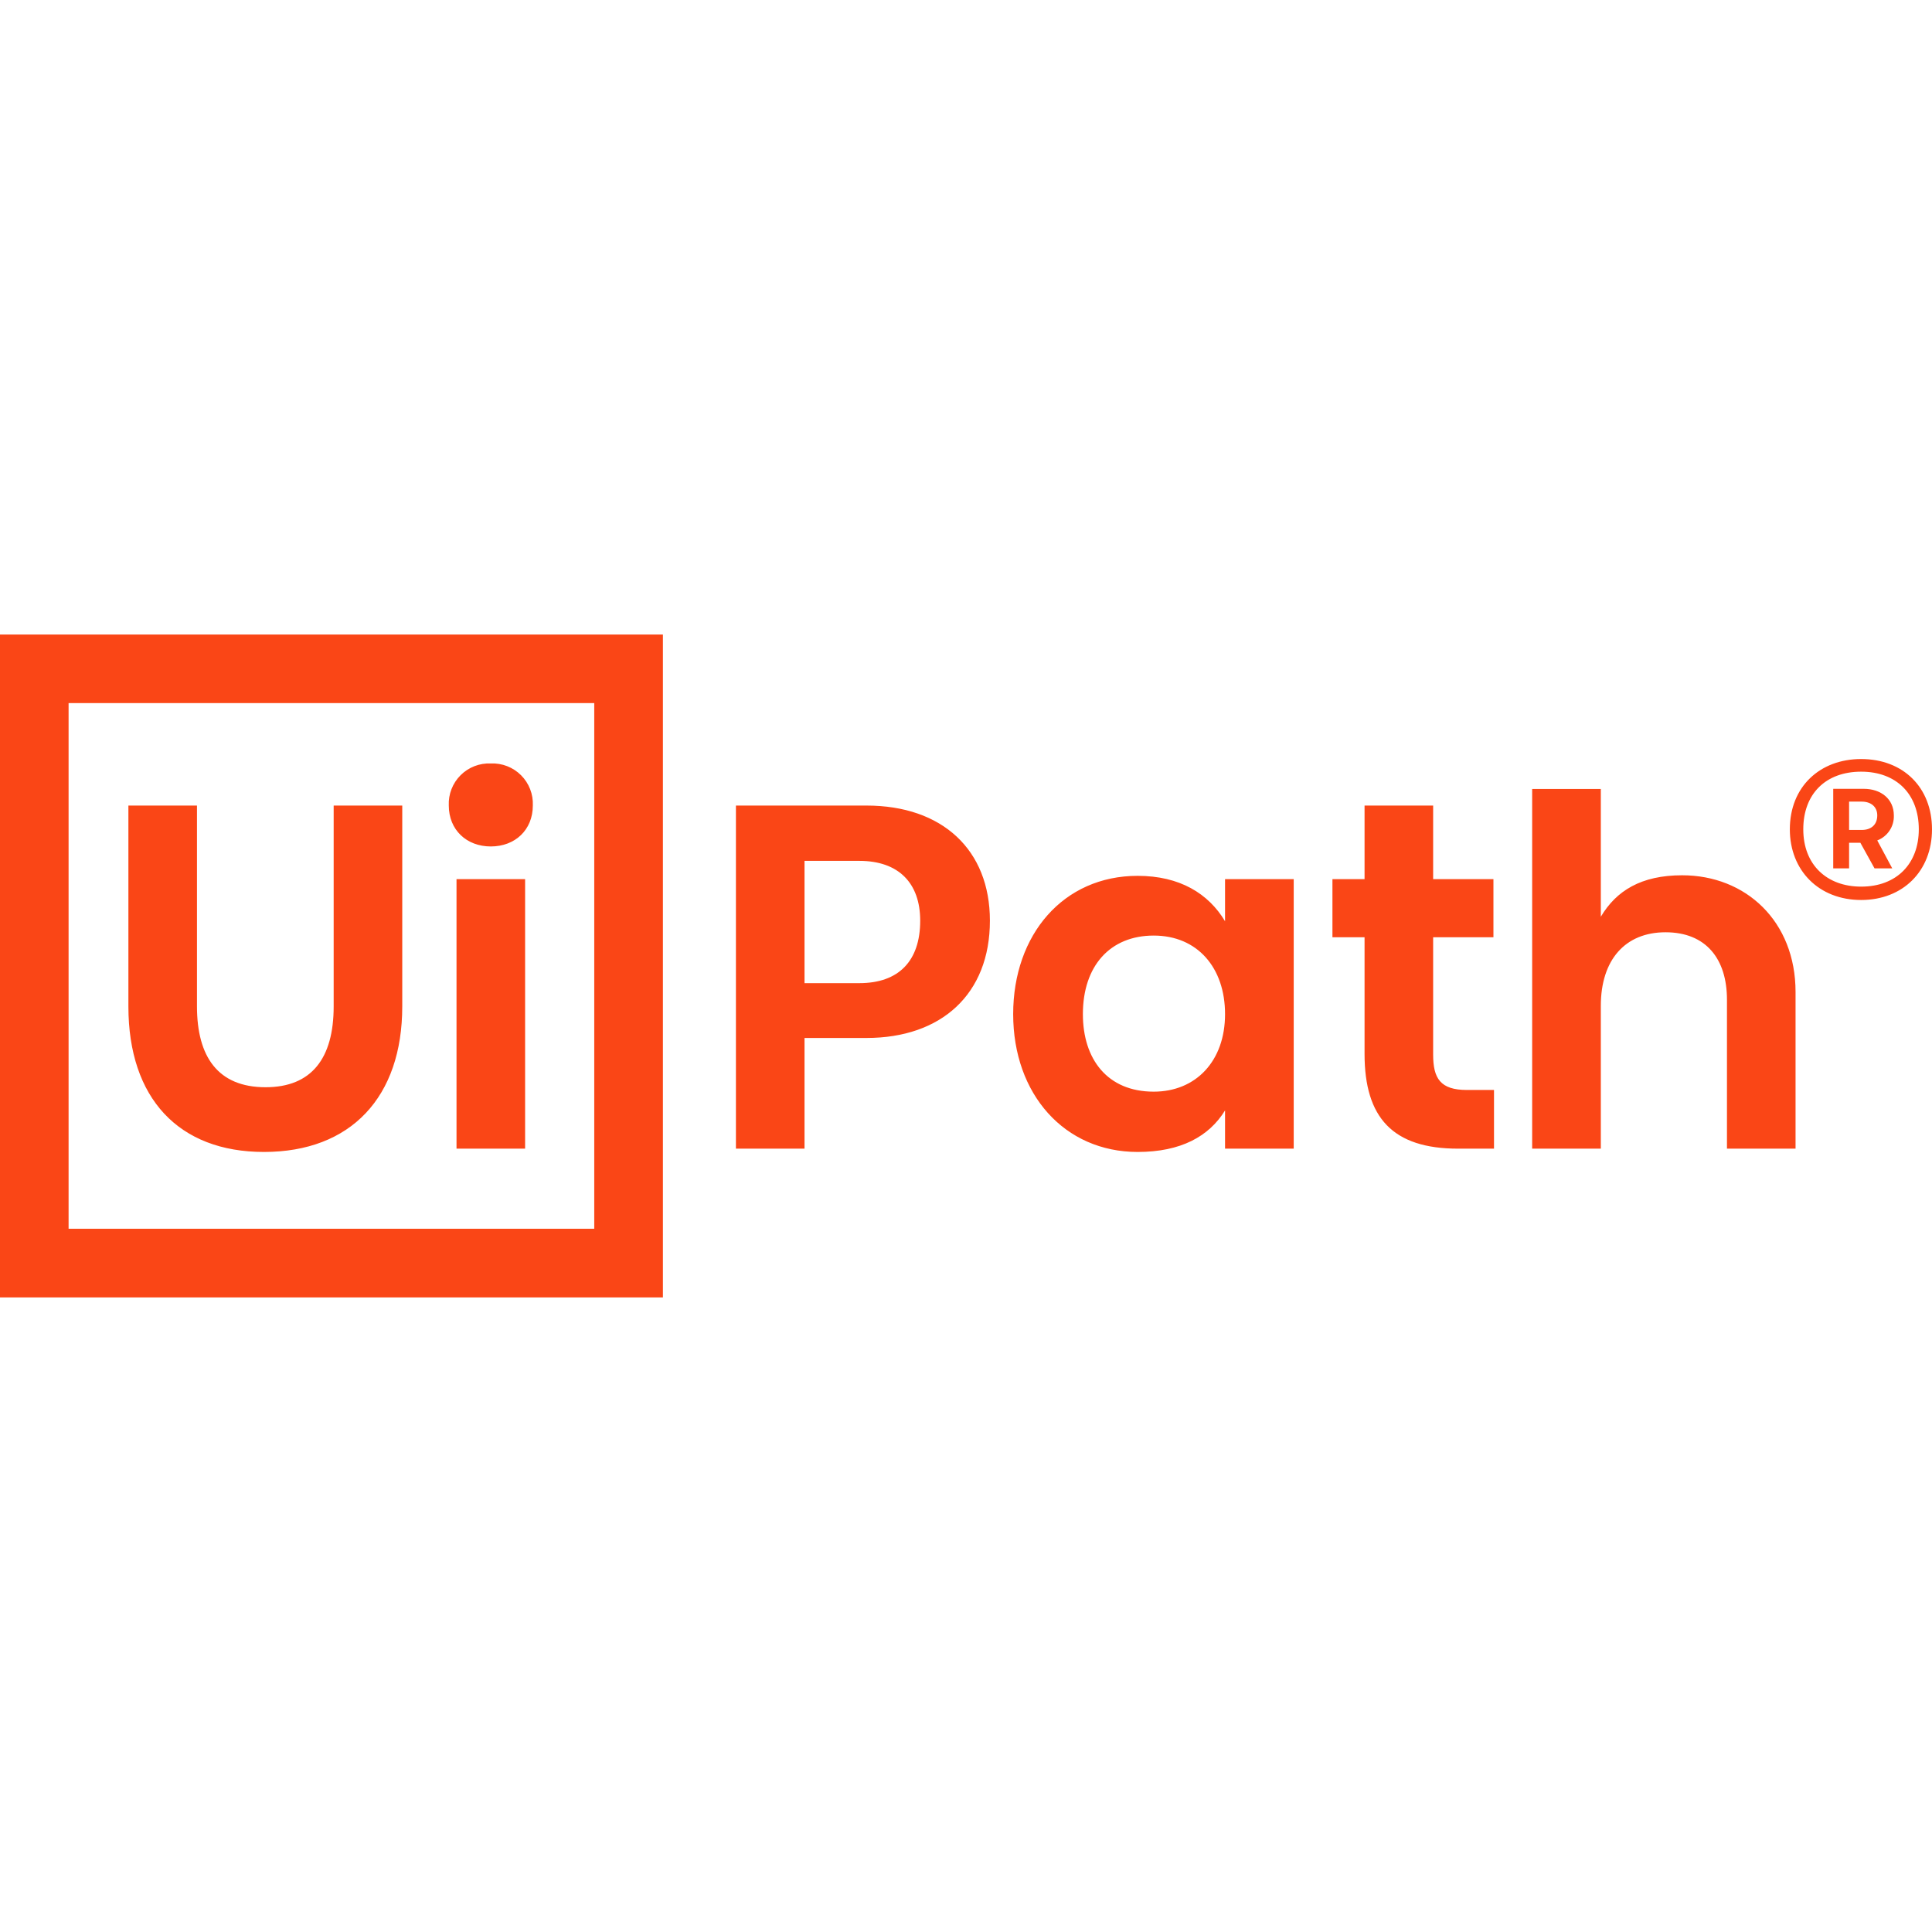
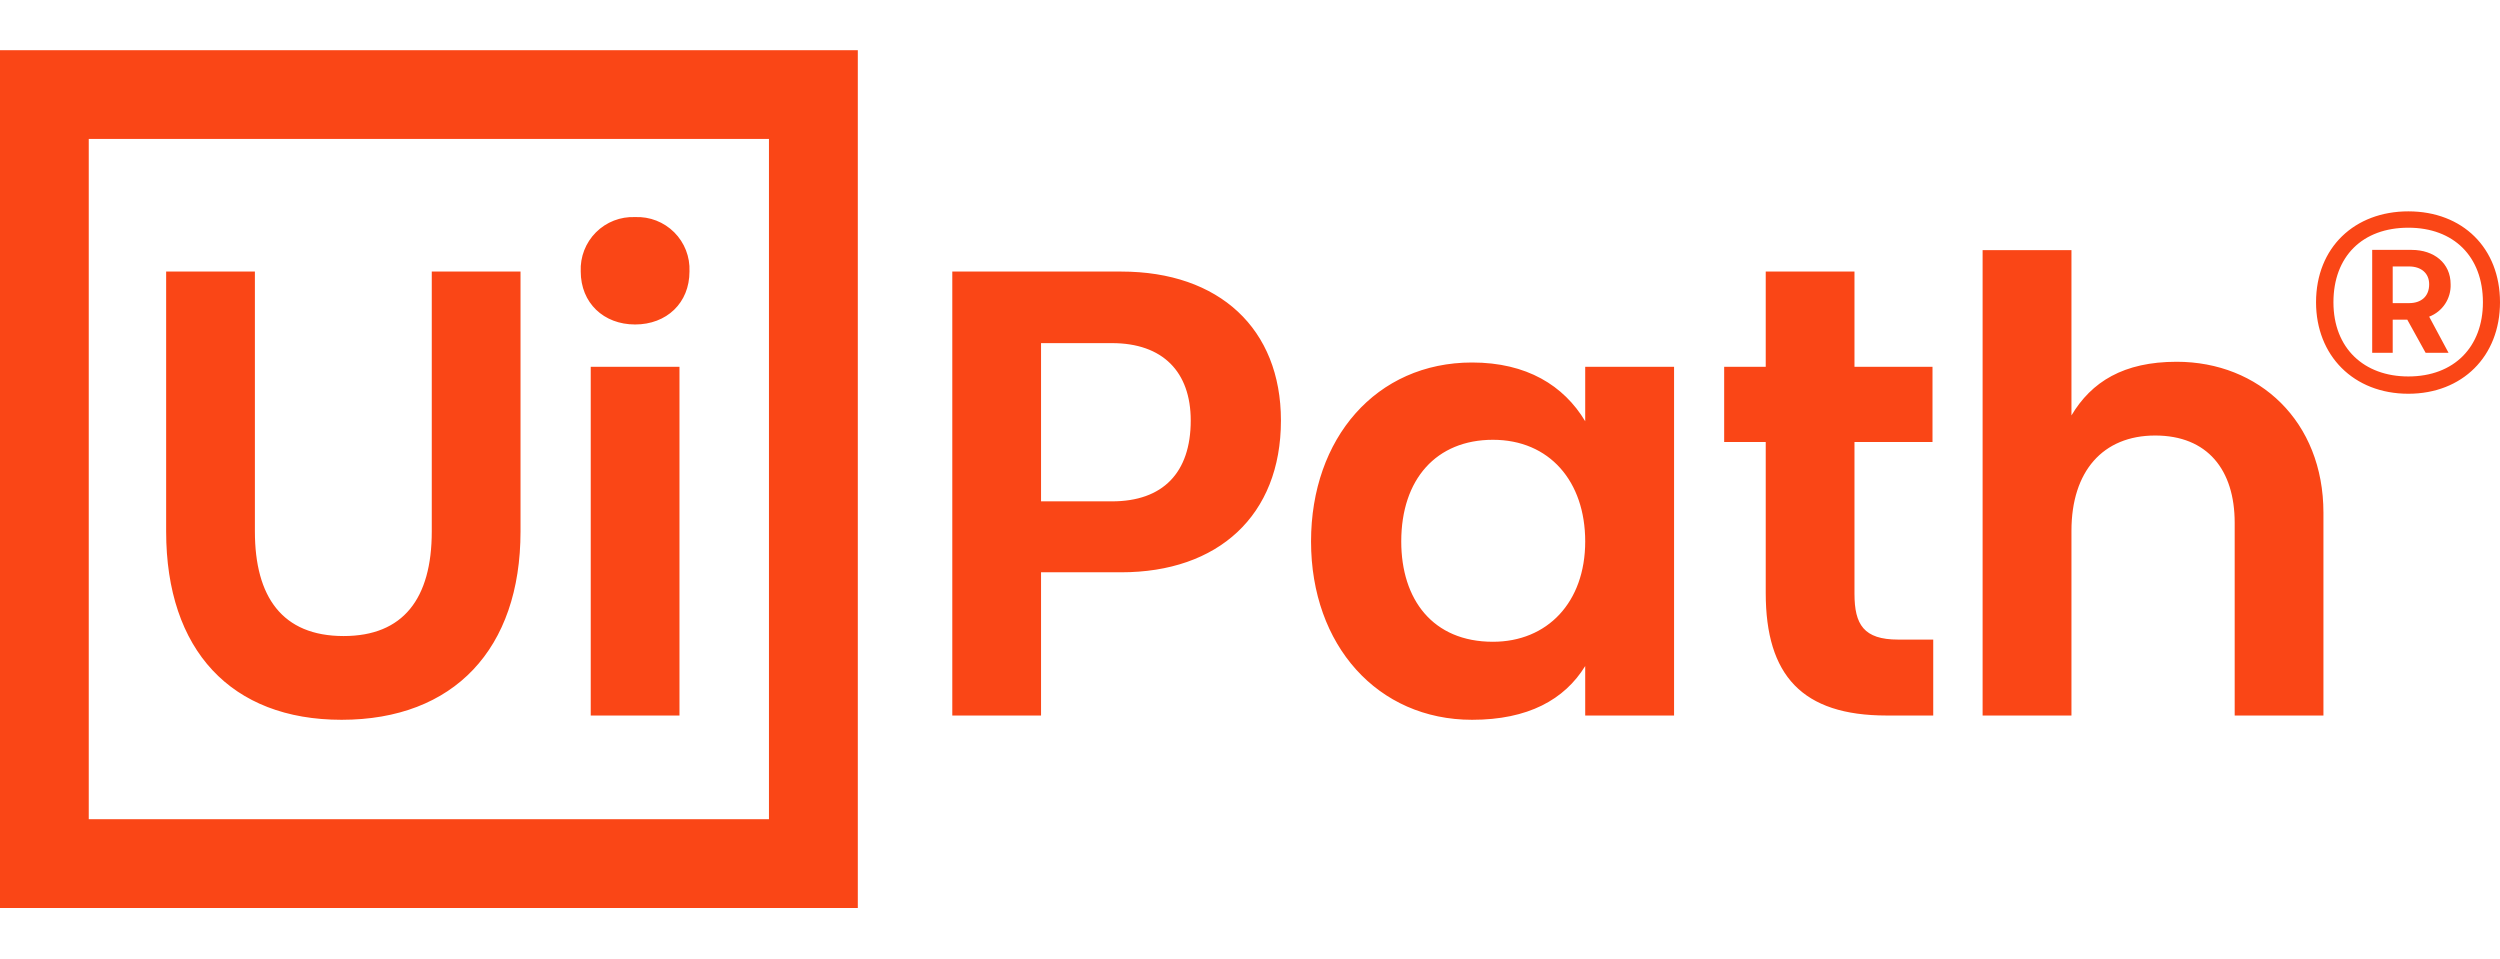
- <svg xmlns="http://www.w3.org/2000/svg" fill="#FA4616" role="img" viewBox="0 0 24 24">
+ <svg xmlns="http://www.w3.org/2000/svg" fill="#FA4616" role="img" viewBox="0 7.4 24 9.2">
  <path d="M0 7.882v8.235h8.235V7.882H0Zm.852.852h6.53v6.53H.852v-6.53Zm22.268.695c-.514 0-.886.345-.886.873 0 .511.36.878.886.878.518 0 .88-.359.88-.878 0-.521-.359-.873-.88-.873Zm-17.023.055a.501.501 0 0 0-.522.522c0 .302.22.509.522.509.302 0 .522-.206.522-.509a.501.501 0 0 0-.522-.522Zm17.023.102c.437 0 .716.278.716.716 0 .426-.274.712-.716.712-.426 0-.719-.271-.719-.712 0-.44.278-.716.719-.716Zm-.347.213v.988h.197v-.318h.14l.176.318h.22l-.186-.347a.32.32 0 0 0 .206-.311c0-.203-.159-.33-.374-.33h-.379Zm-3.74.002v4.468h.853v-1.774c0-.571.302-.914.804-.914s.763.33.763.838v1.85h.852v-1.946c0-.88-.619-1.45-1.409-1.45-.509 0-.818.192-1.01.515V9.801h-.853Zm3.937.157h.157c.115 0 .193.064.193.171 0 .118-.078.181-.193.181h-.157v-.352Zm-21.375.049v2.495c0 1.141.625 1.808 1.684 1.808 1.079 0 1.718-.681 1.718-1.808v-2.495h-.852v2.495c0 .646-.275 1.004-.846 1.004-.591 0-.852-.378-.852-1.004v-2.495h-.852Zm7.547 0v4.262h.852v-1.375h.77c.928 0 1.533-.543 1.533-1.457 0-.88-.591-1.43-1.533-1.43H9.142Zm7.809 0v.914h-.399v.722h.399v1.45c0 .791.35 1.176 1.161 1.176h.447v-.729h-.337c-.33 0-.419-.144-.419-.44v-1.457h.749v-.722h-.749v-.914h-.852Zm-6.957.687h.681c.488 0 .756.276.756.743 0 .502-.268.776-.756.776h-.681v-1.519Zm4.138.186c-.921 0-1.546.728-1.546 1.718 0 .997.639 1.712 1.546 1.712.537 0 .887-.193 1.086-.516v.475h.853v-3.348h-.853v.523c-.206-.344-.563-.564-1.086-.564Zm-8.461.041v3.348h.852v-3.348h-.852Zm8.661.701c.543 0 .886.399.886.976 0 .585-.364.963-.886.963-.578 0-.88-.406-.88-.963 0-.598.337-.976.88-.976Z" />
</svg>
